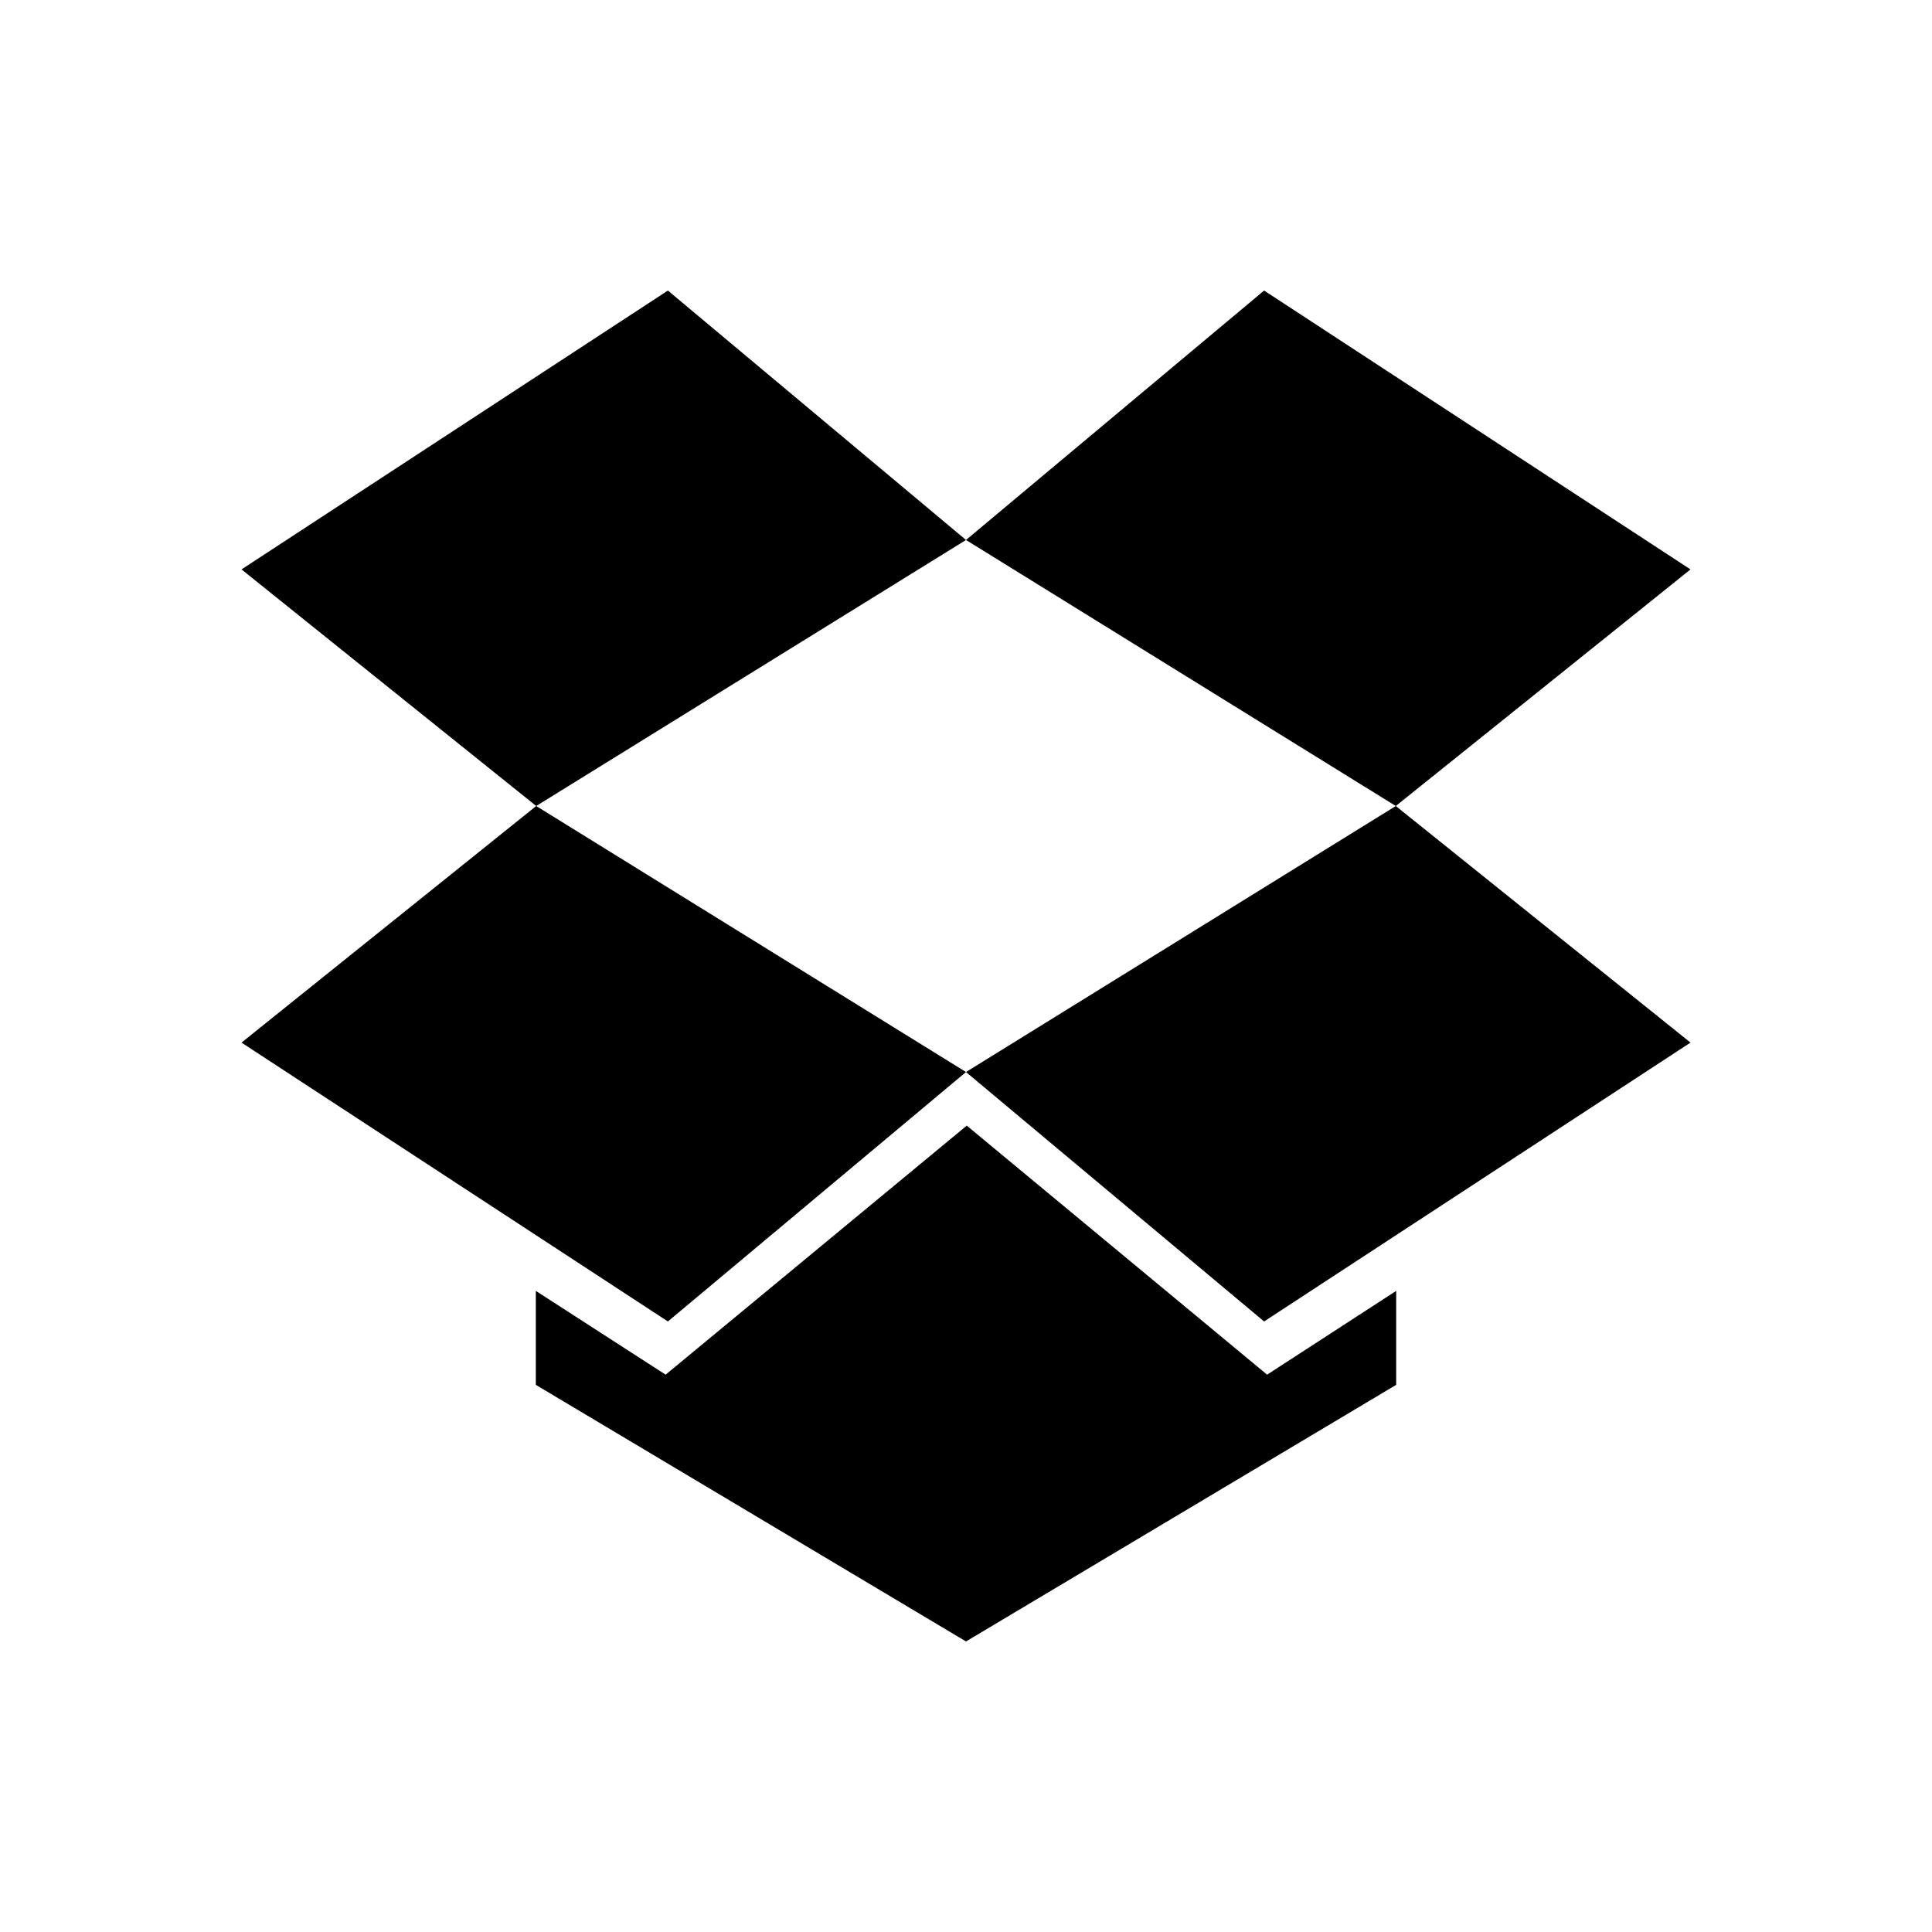
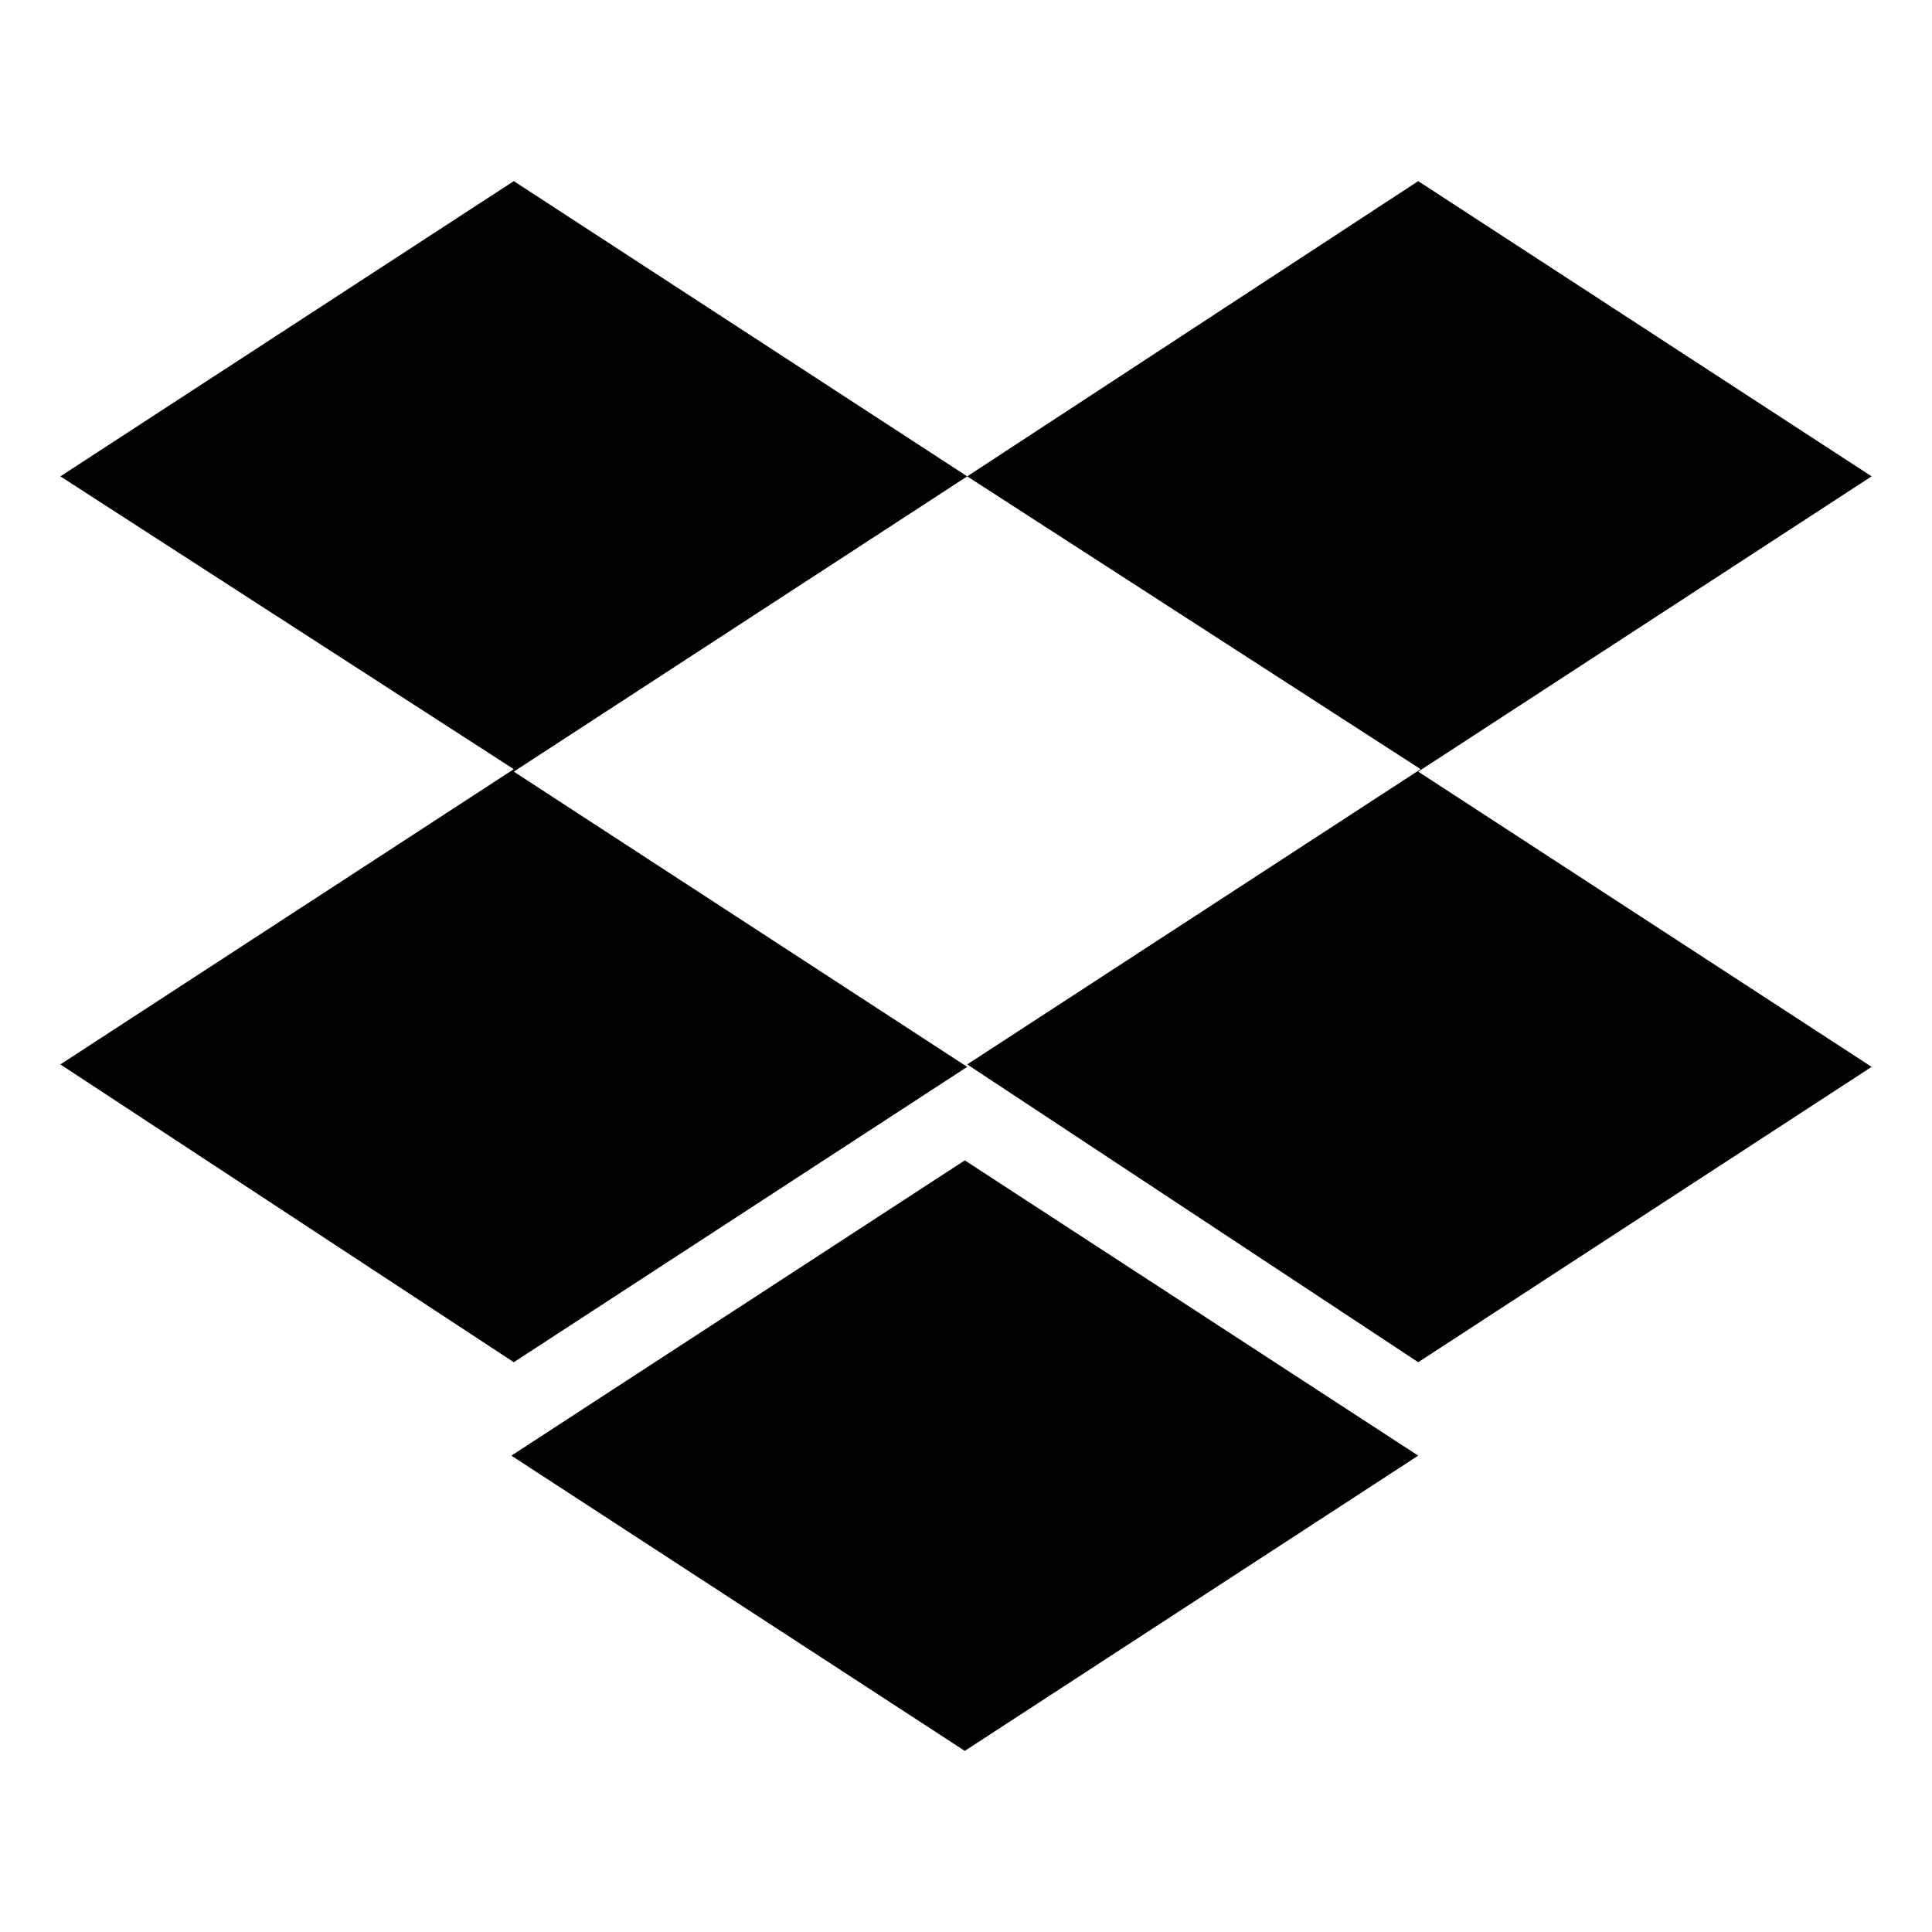
- <svg xmlns="http://www.w3.org/2000/svg" viewBox="0 0 512 512">
-   <path d="M177 77L64 150.9l78.1 62.7L256 143.1zM64 276.3l113 73.9 79-66.1-113.9-70.5zM256 284.1l79 66.1 113-73.9-78.1-62.7zM448 150.9L335 77l-79 66.1 113.9 70.5z" />
-   <path d="M256.2 298.3l-79.8 66-34.4-22.2V367l114 68 114-68v-24.9l-34.2 22.2z" />
+ <svg xmlns="http://www.w3.org/2000/svg" class="ionicon" viewBox="0 0 512 512">
+   <path d="M256.32 126.24l-120.16 78.25 120.16 78.24L136.16 361 16 282.08l120.16-78.24L16 126.24 136.16 48zm-120.8 259.52l120.16-78.25 120.16 78.25L255.68 464zm120.8-103.68l120.16-78.24-120.16-77.6L375.84 48 496 126.24l-120.16 78.25L496 282.73 375.84 361z" />
</svg>
